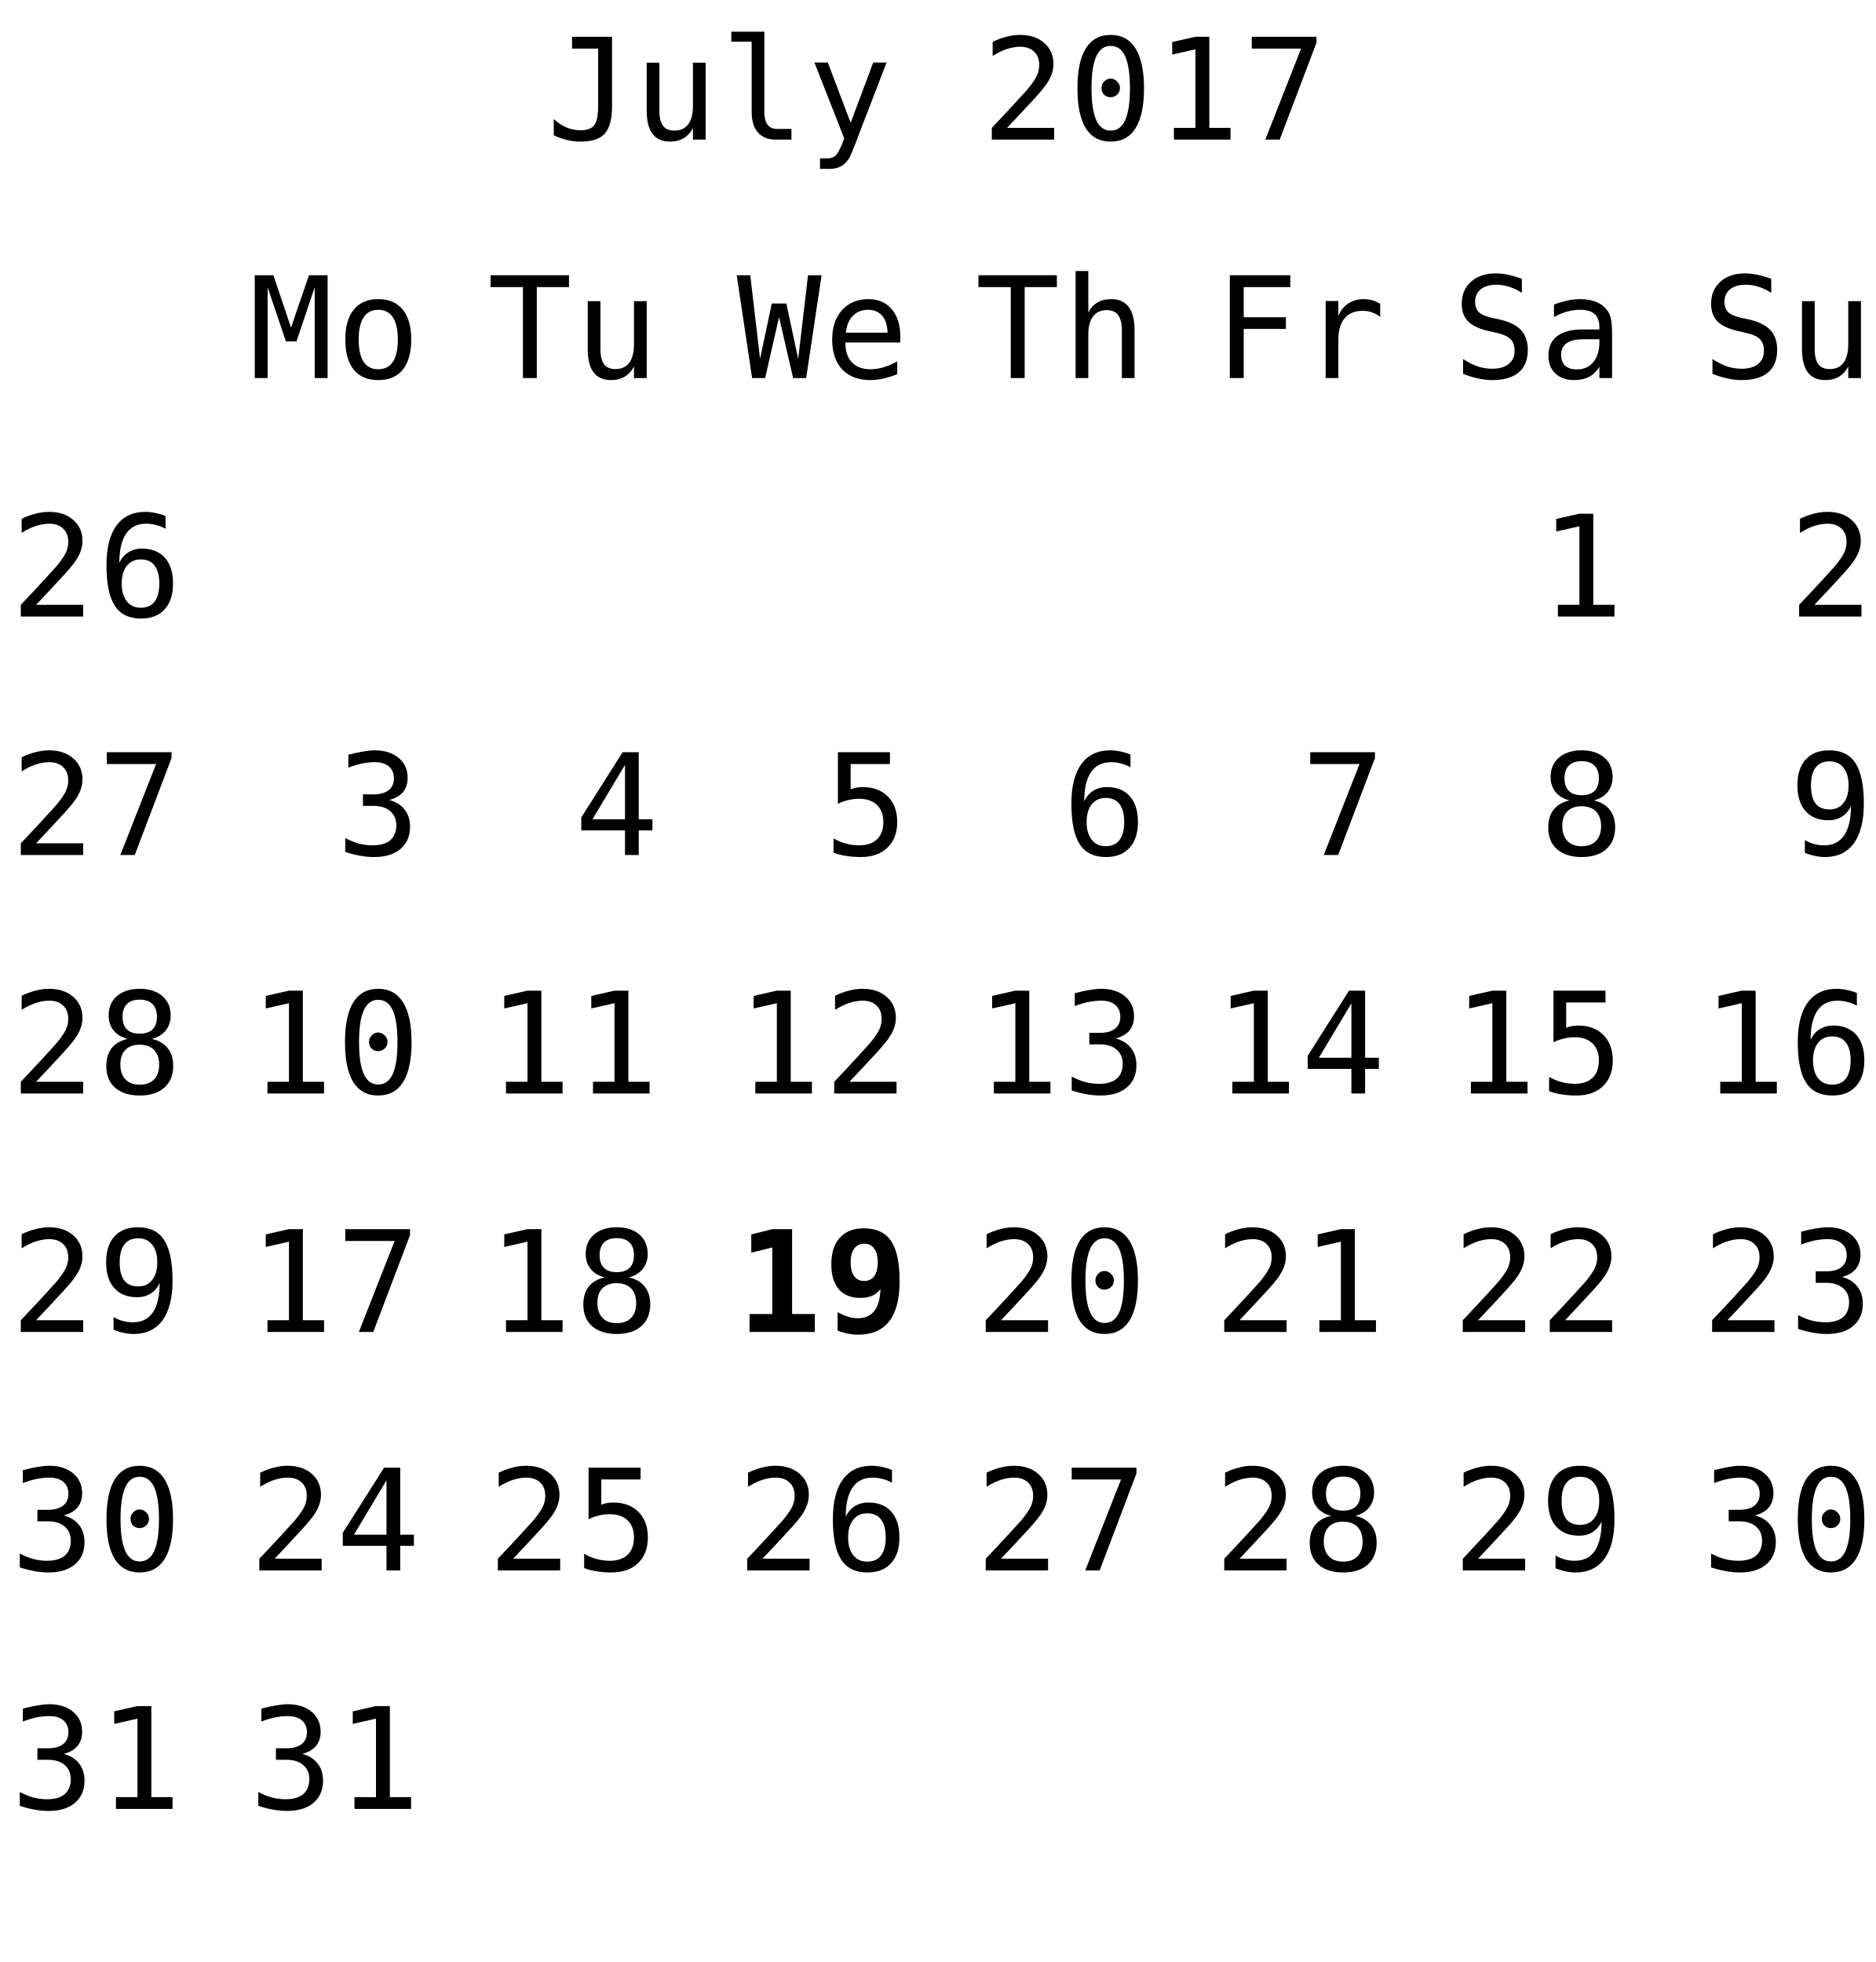
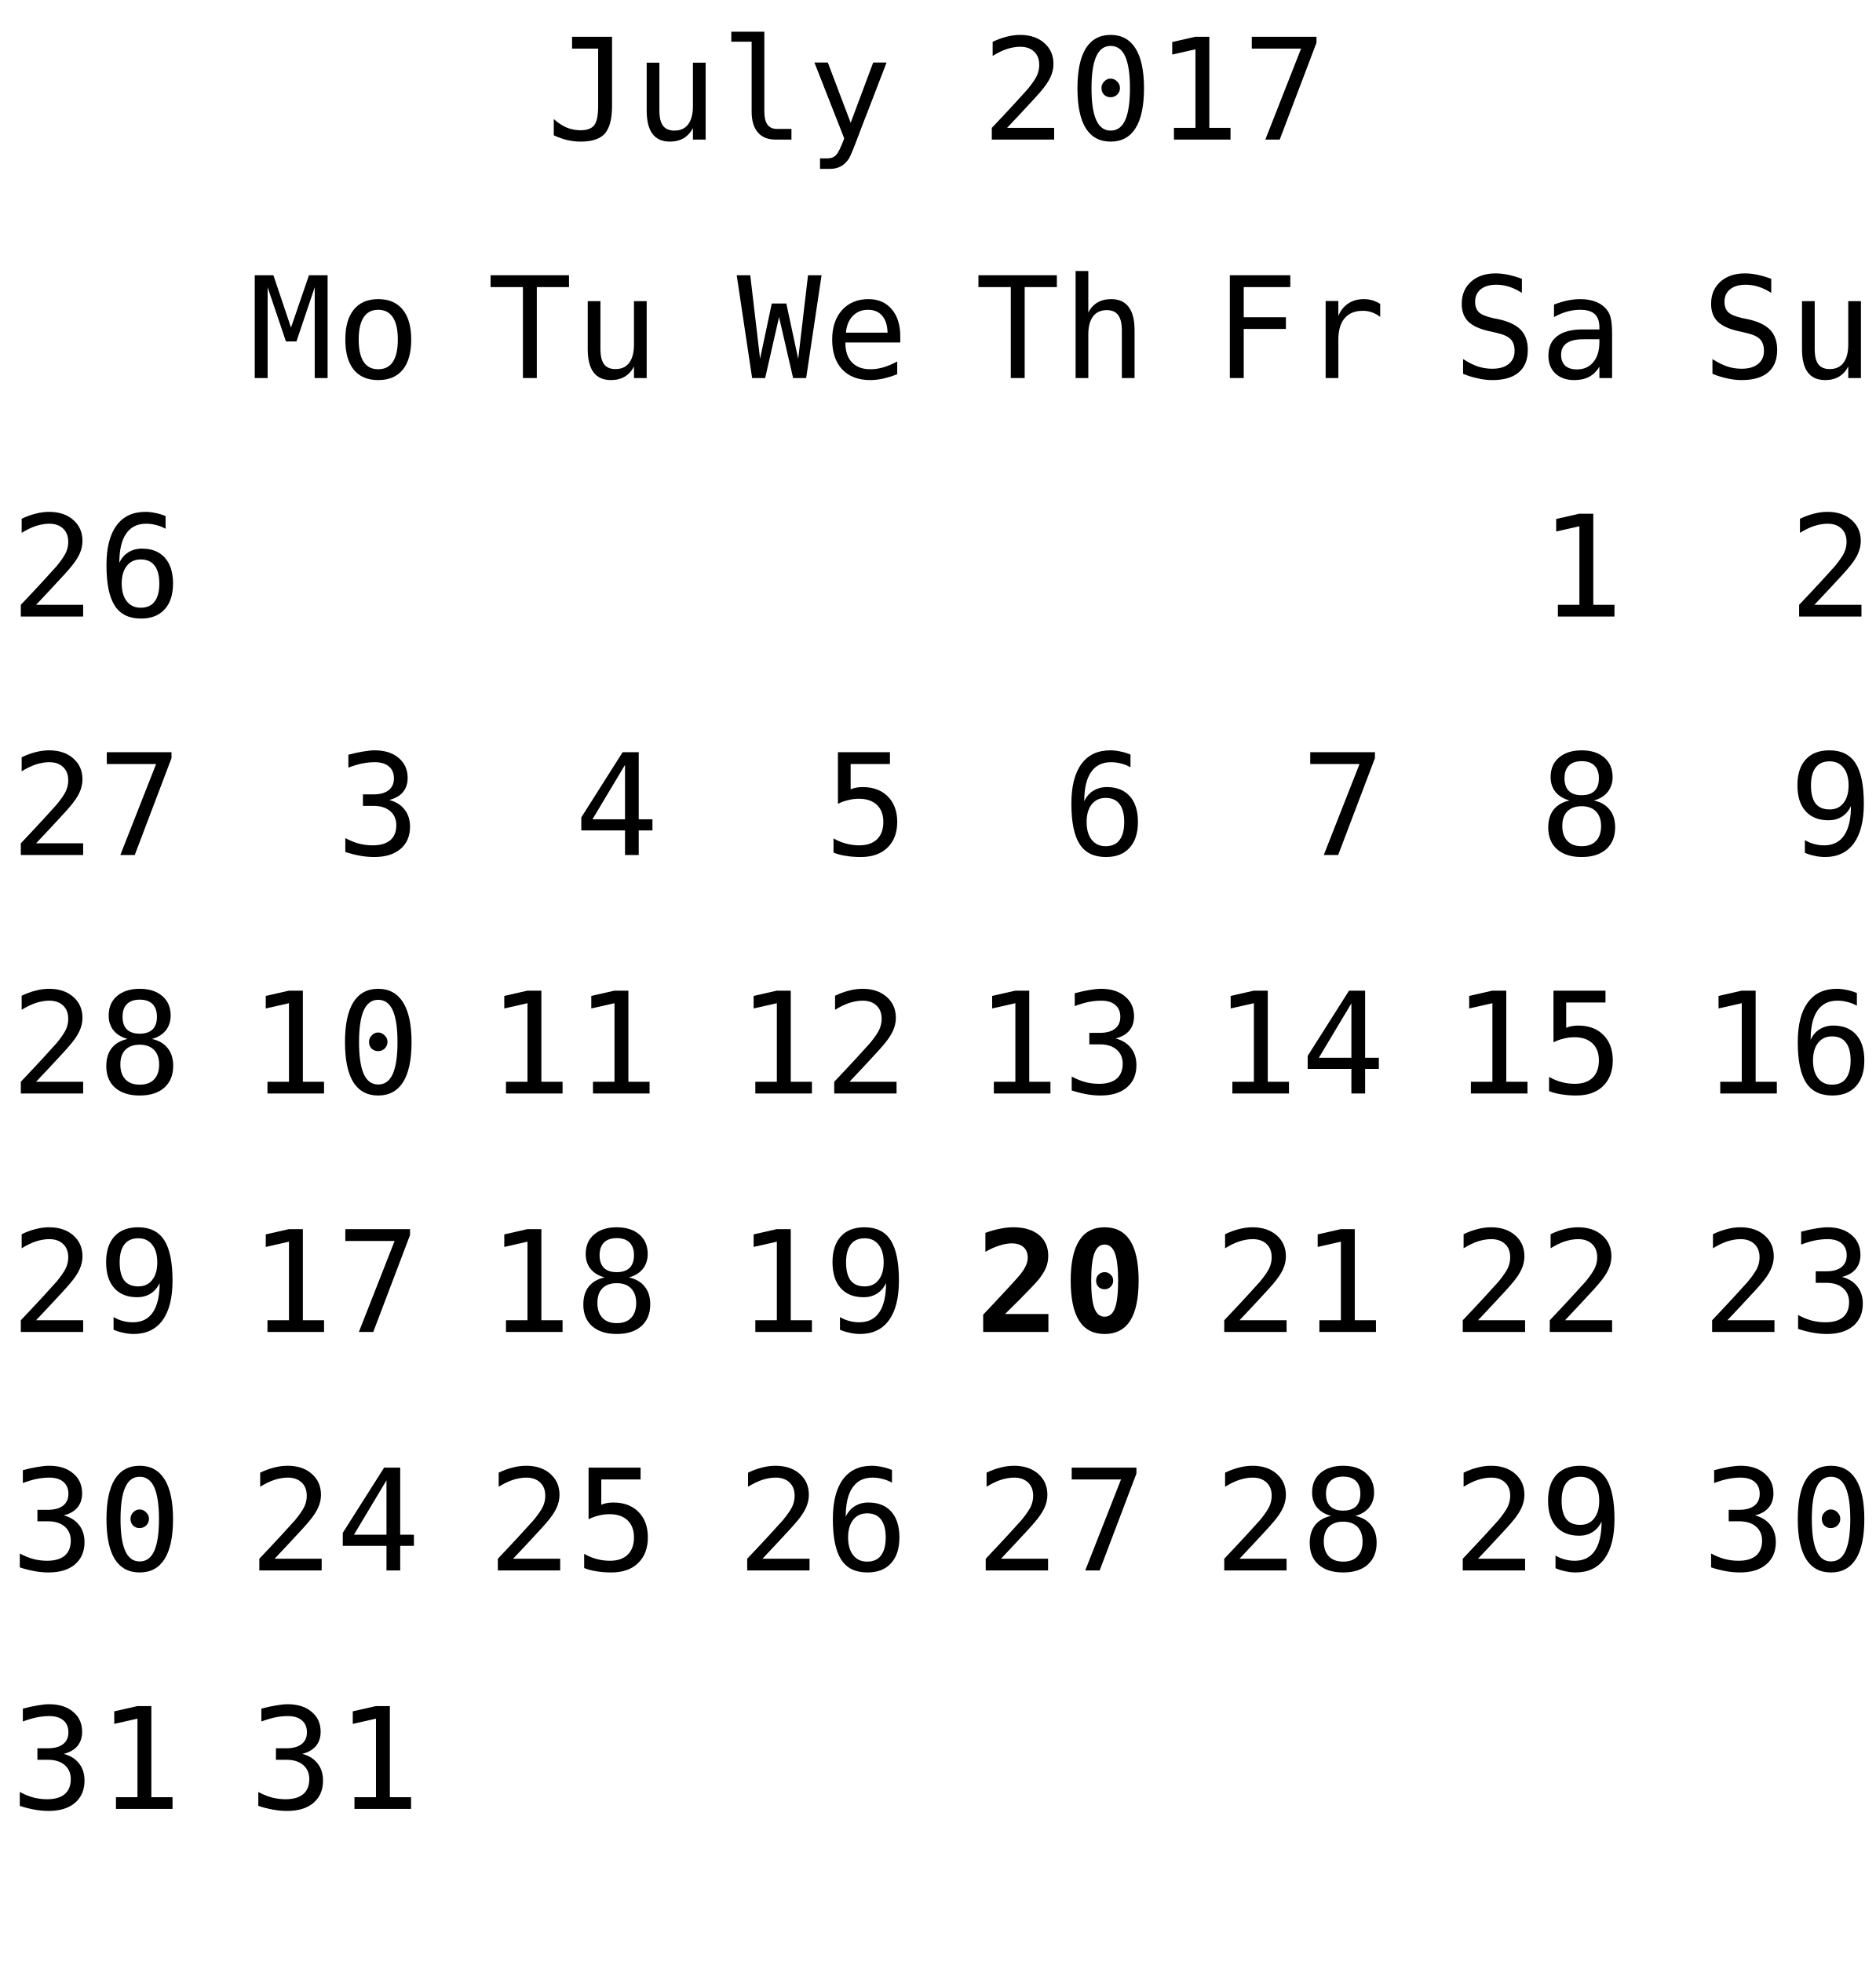
<svg xmlns="http://www.w3.org/2000/svg" xmlns:xlink="http://www.w3.org/1999/xlink" width="173pt" height="181pt" viewBox="0 0 173 181" version="1.1">
  <defs>
    <g>
      <symbol overflow="visible" id="glyph0-0">
        <path style="stroke:none;" d="M 0.656 2.297 L 0.656 -9.172 L 7.156 -9.172 L 7.156 2.297 Z M 1.391 1.578 L 6.438 1.578 L 6.438 -8.438 L 1.391 -8.438 Z M 1.391 1.578 " />
      </symbol>
      <symbol overflow="visible" id="glyph0-1">
        <path style="stroke:none;" d="M 0.688 -0.391 L 0.688 -1.891 C 1.07 -1.547 1.469 -1.285 1.875 -1.109 C 2.289 -0.941 2.719 -0.859 3.156 -0.859 C 3.758 -0.859 4.18 -1.016 4.422 -1.328 C 4.66 -1.641 4.781 -2.227 4.781 -3.094 L 4.781 -8.391 L 2.375 -8.391 L 2.375 -9.484 L 6.062 -9.484 L 6.062 -3.094 C 6.062 -1.895 5.836 -1.047 5.391 -0.547 C 4.953 -0.055 4.207 0.188 3.156 0.188 C 2.75 0.188 2.344 0.141 1.938 0.047 C 1.539 -0.047 1.125 -0.191 0.688 -0.391 Z M 0.688 -0.391 " />
      </symbol>
      <symbol overflow="visible" id="glyph0-2">
        <path style="stroke:none;" d="M 1.234 -2.688 L 1.234 -7.094 L 2.406 -7.094 L 2.406 -2.688 C 2.406 -2.051 2.516 -1.582 2.734 -1.281 C 2.961 -0.977 3.316 -0.828 3.797 -0.828 C 4.348 -0.828 4.77 -1.02 5.062 -1.406 C 5.352 -1.801 5.5 -2.359 5.5 -3.078 L 5.5 -7.094 L 6.672 -7.094 L 6.672 0 L 5.5 0 L 5.5 -1.062 C 5.289 -0.656 5.004 -0.344 4.641 -0.125 C 4.285 0.082 3.867 0.188 3.391 0.188 C 2.66 0.188 2.117 -0.051 1.766 -0.531 C 1.41 -1.008 1.234 -1.727 1.234 -2.688 Z M 1.234 -2.688 " />
      </symbol>
      <symbol overflow="visible" id="glyph0-3">
        <path style="stroke:none;" d="M 4.062 -2.578 C 4.062 -2.055 4.156 -1.66 4.344 -1.391 C 4.539 -1.117 4.828 -0.984 5.203 -0.984 L 6.562 -0.984 L 6.562 0 L 5.078 0 C 4.379 0 3.836 -0.223 3.453 -0.672 C 3.078 -1.117 2.891 -1.754 2.891 -2.578 L 2.891 -9.031 L 1.016 -9.031 L 1.016 -9.953 L 4.062 -9.953 Z M 4.062 -2.578 " />
      </symbol>
      <symbol overflow="visible" id="glyph0-4">
        <path style="stroke:none;" d="M 5.453 -2.281 C 5.254 -1.789 5.004 -1.141 4.703 -0.328 C 4.285 0.785 4.004 1.469 3.859 1.719 C 3.66 2.039 3.414 2.285 3.125 2.453 C 2.832 2.617 2.492 2.703 2.109 2.703 L 1.172 2.703 L 1.172 1.734 L 1.859 1.734 C 2.203 1.734 2.469 1.629 2.656 1.422 C 2.852 1.223 3.102 0.711 3.406 -0.109 L 0.656 -7.109 L 1.891 -7.109 L 4 -1.547 L 6.078 -7.109 L 7.312 -7.109 Z M 5.453 -2.281 " />
      </symbol>
      <symbol overflow="visible" id="glyph0-5">
        <path style="stroke:none;" d="" />
      </symbol>
      <symbol overflow="visible" id="glyph0-6">
        <path style="stroke:none;" d="M 2.375 -1.078 L 6.719 -1.078 L 6.719 0 L 0.969 0 L 0.969 -1.078 C 1.758 -1.91 2.445 -2.645 3.031 -3.281 C 3.625 -3.926 4.035 -4.379 4.266 -4.641 C 4.691 -5.16 4.977 -5.578 5.125 -5.891 C 5.27 -6.211 5.344 -6.539 5.344 -6.875 C 5.344 -7.406 5.188 -7.816 4.875 -8.109 C 4.562 -8.41 4.133 -8.562 3.594 -8.562 C 3.207 -8.562 2.801 -8.492 2.375 -8.359 C 1.957 -8.223 1.516 -8.008 1.047 -7.719 L 1.047 -9.016 C 1.473 -9.223 1.895 -9.379 2.312 -9.484 C 2.738 -9.598 3.16 -9.656 3.578 -9.656 C 4.504 -9.656 5.25 -9.406 5.812 -8.906 C 6.375 -8.414 6.656 -7.77 6.656 -6.969 C 6.656 -6.562 6.562 -6.156 6.375 -5.75 C 6.188 -5.344 5.879 -4.895 5.453 -4.406 C 5.223 -4.133 4.879 -3.754 4.422 -3.266 C 3.973 -2.773 3.289 -2.047 2.375 -1.078 Z M 2.375 -1.078 " />
      </symbol>
      <symbol overflow="visible" id="glyph0-7">
        <path style="stroke:none;" d="M 3.062 -4.766 C 3.062 -4.992 3.145 -5.191 3.312 -5.359 C 3.477 -5.535 3.672 -5.625 3.891 -5.625 C 4.129 -5.625 4.332 -5.535 4.5 -5.359 C 4.676 -5.191 4.766 -4.992 4.766 -4.766 C 4.766 -4.523 4.68 -4.32 4.516 -4.156 C 4.348 -3.988 4.141 -3.906 3.891 -3.906 C 3.66 -3.906 3.461 -3.984 3.297 -4.141 C 3.141 -4.305 3.062 -4.516 3.062 -4.766 Z M 3.906 -8.641 C 3.312 -8.641 2.867 -8.316 2.578 -7.672 C 2.285 -7.023 2.141 -6.047 2.141 -4.734 C 2.141 -3.422 2.285 -2.441 2.578 -1.797 C 2.867 -1.148 3.312 -0.828 3.906 -0.828 C 4.508 -0.828 4.957 -1.148 5.25 -1.797 C 5.539 -2.441 5.688 -3.422 5.688 -4.734 C 5.688 -6.047 5.539 -7.023 5.25 -7.672 C 4.957 -8.316 4.508 -8.641 3.906 -8.641 Z M 3.906 -9.656 C 4.914 -9.656 5.68 -9.238 6.203 -8.406 C 6.723 -7.57 6.984 -6.348 6.984 -4.734 C 6.984 -3.109 6.723 -1.879 6.203 -1.047 C 5.68 -0.223 4.914 0.188 3.906 0.188 C 2.895 0.188 2.129 -0.223 1.609 -1.047 C 1.098 -1.879 0.844 -3.109 0.844 -4.734 C 0.844 -6.348 1.098 -7.57 1.609 -8.406 C 2.129 -9.238 2.895 -9.656 3.906 -9.656 Z M 3.906 -9.656 " />
      </symbol>
      <symbol overflow="visible" id="glyph0-8">
        <path style="stroke:none;" d="M 1.719 -1.078 L 3.703 -1.078 L 3.703 -8.328 L 1.562 -7.844 L 1.562 -9 L 3.688 -9.484 L 4.984 -9.484 L 4.984 -1.078 L 6.938 -1.078 L 6.938 0 L 1.719 0 Z M 1.719 -1.078 " />
      </symbol>
      <symbol overflow="visible" id="glyph0-9">
        <path style="stroke:none;" d="M 0.875 -9.484 L 6.844 -9.484 L 6.844 -8.938 L 3.453 0 L 2.125 0 L 5.422 -8.391 L 0.875 -8.391 Z M 0.875 -9.484 " />
      </symbol>
      <symbol overflow="visible" id="glyph0-10">
        <path style="stroke:none;" d="M 6.297 -9.266 L 6.297 -8.094 C 6.023 -8.25 5.738 -8.363 5.438 -8.438 C 5.133 -8.52 4.82 -8.562 4.5 -8.562 C 3.688 -8.562 3.07 -8.254 2.656 -7.641 C 2.238 -7.035 2.031 -6.141 2.031 -4.953 C 2.227 -5.379 2.504 -5.703 2.859 -5.922 C 3.223 -6.148 3.641 -6.266 4.109 -6.266 C 5.023 -6.266 5.734 -5.984 6.234 -5.422 C 6.734 -4.859 6.984 -4.066 6.984 -3.047 C 6.984 -2.016 6.723 -1.219 6.203 -0.656 C 5.691 -0.094 4.969 0.188 4.031 0.188 C 2.926 0.188 2.117 -0.207 1.609 -1 C 1.098 -1.789 0.844 -3.035 0.844 -4.734 C 0.844 -6.328 1.148 -7.547 1.766 -8.391 C 2.379 -9.234 3.27 -9.656 4.438 -9.656 C 4.75 -9.656 5.062 -9.617 5.375 -9.547 C 5.695 -9.484 6.004 -9.391 6.297 -9.266 Z M 4 -5.266 C 3.457 -5.266 3.031 -5.066 2.719 -4.672 C 2.406 -4.273 2.25 -3.734 2.25 -3.047 C 2.25 -2.348 2.406 -1.801 2.719 -1.406 C 3.031 -1.008 3.457 -0.812 4 -0.812 C 4.57 -0.812 5 -1 5.281 -1.375 C 5.57 -1.75 5.719 -2.305 5.719 -3.047 C 5.719 -3.773 5.57 -4.328 5.281 -4.703 C 5 -5.078 4.57 -5.266 4 -5.266 Z M 4 -5.266 " />
      </symbol>
      <symbol overflow="visible" id="glyph0-11">
        <path style="stroke:none;" d="M 6.422 -9.156 L 6.422 -7.859 C 6.035 -8.109 5.645 -8.297 5.25 -8.422 C 4.863 -8.547 4.469 -8.609 4.062 -8.609 C 3.457 -8.609 2.977 -8.469 2.625 -8.188 C 2.281 -7.906 2.109 -7.523 2.109 -7.047 C 2.109 -6.629 2.223 -6.305 2.453 -6.078 C 2.68 -5.859 3.113 -5.676 3.75 -5.531 L 4.422 -5.391 C 5.305 -5.18 5.953 -4.852 6.359 -4.406 C 6.766 -3.957 6.969 -3.352 6.969 -2.594 C 6.969 -1.688 6.688 -0.992 6.125 -0.516 C 5.57 -0.047 4.758 0.188 3.688 0.188 C 3.25 0.188 2.805 0.133 2.359 0.031 C 1.91 -0.062 1.457 -0.203 1 -0.391 L 1 -1.75 C 1.488 -1.438 1.945 -1.207 2.375 -1.062 C 2.812 -0.926 3.25 -0.859 3.688 -0.859 C 4.344 -0.859 4.848 -1.004 5.203 -1.297 C 5.566 -1.586 5.75 -1.988 5.75 -2.5 C 5.75 -2.977 5.625 -3.344 5.375 -3.594 C 5.125 -3.844 4.691 -4.035 4.078 -4.172 L 3.391 -4.328 C 2.516 -4.523 1.875 -4.82 1.469 -5.219 C 1.07 -5.625 0.875 -6.164 0.875 -6.844 C 0.875 -7.695 1.16 -8.379 1.734 -8.891 C 2.305 -9.398 3.062 -9.656 4 -9.656 C 4.363 -9.656 4.742 -9.613 5.141 -9.531 C 5.547 -9.445 5.973 -9.32 6.422 -9.156 Z M 6.422 -9.156 " />
      </symbol>
      <symbol overflow="visible" id="glyph0-12">
        <path style="stroke:none;" d="M 4.453 -3.578 L 4.062 -3.578 C 3.383 -3.578 2.875 -3.457 2.531 -3.219 C 2.188 -2.977 2.016 -2.617 2.016 -2.141 C 2.016 -1.711 2.141 -1.379 2.391 -1.141 C 2.648 -0.91 3.008 -0.797 3.469 -0.797 C 4.113 -0.797 4.617 -1.02 4.984 -1.469 C 5.359 -1.914 5.547 -2.531 5.547 -3.312 L 5.547 -3.578 Z M 6.719 -4.062 L 6.719 0 L 5.547 0 L 5.547 -1.047 C 5.297 -0.629 4.977 -0.316 4.594 -0.109 C 4.219 0.086 3.758 0.188 3.219 0.188 C 2.5 0.188 1.922 -0.016 1.484 -0.422 C 1.055 -0.836 0.844 -1.383 0.844 -2.062 C 0.844 -2.852 1.109 -3.453 1.641 -3.859 C 2.172 -4.273 2.953 -4.484 3.984 -4.484 L 5.547 -4.484 L 5.547 -4.672 C 5.547 -5.234 5.398 -5.645 5.109 -5.906 C 4.828 -6.164 4.379 -6.297 3.766 -6.297 C 3.359 -6.297 2.953 -6.238 2.547 -6.125 C 2.141 -6.008 1.742 -5.844 1.359 -5.625 L 1.359 -6.781 C 1.797 -6.945 2.211 -7.07 2.609 -7.156 C 3.004 -7.238 3.391 -7.281 3.766 -7.281 C 4.348 -7.281 4.848 -7.191 5.266 -7.016 C 5.68 -6.848 6.02 -6.586 6.281 -6.234 C 6.438 -6.023 6.547 -5.766 6.609 -5.453 C 6.68 -5.141 6.719 -4.676 6.719 -4.062 Z M 6.719 -4.062 " />
      </symbol>
      <symbol overflow="visible" id="glyph0-13">
        <path style="stroke:none;" d="M 0.547 -9.484 L 2.266 -9.484 L 3.891 -4.656 L 5.547 -9.484 L 7.266 -9.484 L 7.266 0 L 6.078 0 L 6.078 -8.375 L 4.391 -3.375 L 3.422 -3.375 L 1.734 -8.375 L 1.734 0 L 0.547 0 Z M 0.547 -9.484 " />
      </symbol>
      <symbol overflow="visible" id="glyph0-14">
        <path style="stroke:none;" d="M 3.906 -6.297 C 3.312 -6.297 2.863 -6.062 2.562 -5.594 C 2.258 -5.133 2.109 -4.453 2.109 -3.547 C 2.109 -2.648 2.258 -1.969 2.562 -1.5 C 2.863 -1.039 3.312 -0.812 3.906 -0.812 C 4.508 -0.812 4.961 -1.039 5.266 -1.5 C 5.566 -1.969 5.719 -2.648 5.719 -3.547 C 5.719 -4.453 5.566 -5.133 5.266 -5.594 C 4.961 -6.062 4.508 -6.297 3.906 -6.297 Z M 3.906 -7.281 C 4.895 -7.281 5.648 -6.957 6.172 -6.312 C 6.691 -5.676 6.953 -4.754 6.953 -3.547 C 6.953 -2.336 6.691 -1.41 6.172 -0.766 C 5.648 -0.129 4.895 0.188 3.906 0.188 C 2.926 0.188 2.176 -0.129 1.656 -0.766 C 1.133 -1.41 0.875 -2.336 0.875 -3.547 C 0.875 -4.754 1.133 -5.676 1.656 -6.312 C 2.176 -6.957 2.926 -7.281 3.906 -7.281 Z M 3.906 -7.281 " />
      </symbol>
      <symbol overflow="visible" id="glyph0-15">
        <path style="stroke:none;" d="M 4.922 -5.078 C 5.547 -4.91 6.02 -4.613 6.344 -4.188 C 6.676 -3.77 6.844 -3.242 6.844 -2.609 C 6.844 -1.742 6.551 -1.062 5.969 -0.562 C 5.383 -0.062 4.57 0.188 3.531 0.188 C 3.094 0.188 2.648 0.145 2.203 0.062 C 1.754 -0.02 1.312 -0.133 0.875 -0.281 L 0.875 -1.562 C 1.301 -1.332 1.723 -1.16 2.141 -1.047 C 2.566 -0.941 2.984 -0.891 3.391 -0.891 C 4.098 -0.891 4.641 -1.047 5.016 -1.359 C 5.391 -1.68 5.578 -2.145 5.578 -2.75 C 5.578 -3.289 5.391 -3.723 5.016 -4.047 C 4.641 -4.367 4.129 -4.531 3.484 -4.531 L 2.5 -4.531 L 2.5 -5.594 L 3.484 -5.594 C 4.078 -5.594 4.535 -5.719 4.859 -5.969 C 5.191 -6.227 5.359 -6.594 5.359 -7.062 C 5.359 -7.539 5.203 -7.91 4.891 -8.172 C 4.586 -8.43 4.156 -8.562 3.594 -8.562 C 3.207 -8.562 2.812 -8.52 2.406 -8.438 C 2.008 -8.352 1.594 -8.227 1.156 -8.062 L 1.156 -9.25 C 1.664 -9.383 2.117 -9.484 2.516 -9.547 C 2.922 -9.617 3.281 -9.656 3.594 -9.656 C 4.508 -9.656 5.242 -9.422 5.797 -8.953 C 6.348 -8.492 6.625 -7.879 6.625 -7.109 C 6.625 -6.586 6.477 -6.148 6.188 -5.797 C 5.895 -5.453 5.473 -5.211 4.922 -5.078 Z M 4.922 -5.078 " />
      </symbol>
      <symbol overflow="visible" id="glyph0-16">
        <path style="stroke:none;" d="M 0.297 -9.484 L 7.531 -9.484 L 7.531 -8.391 L 4.562 -8.391 L 4.562 0 L 3.281 0 L 3.281 -8.391 L 0.297 -8.391 Z M 0.297 -9.484 " />
      </symbol>
      <symbol overflow="visible" id="glyph0-17">
        <path style="stroke:none;" d="M 4.672 -8.312 L 1.672 -3.297 L 4.672 -3.297 Z M 4.453 -9.484 L 5.938 -9.484 L 5.938 -3.297 L 7.203 -3.297 L 7.203 -2.266 L 5.938 -2.266 L 5.938 0 L 4.672 0 L 4.672 -2.266 L 0.641 -2.266 L 0.641 -3.469 Z M 4.453 -9.484 " />
      </symbol>
      <symbol overflow="visible" id="glyph0-18">
        <path style="stroke:none;" d="M 0 -9.484 L 1.25 -9.484 L 2.156 -1.781 L 3.234 -6.875 L 4.578 -6.875 L 5.672 -1.766 L 6.578 -9.484 L 7.828 -9.484 L 6.406 0 L 5.203 0 L 3.906 -5.625 L 2.625 0 L 1.422 0 Z M 0 -9.484 " />
      </symbol>
      <symbol overflow="visible" id="glyph0-19">
        <path style="stroke:none;" d="M 7.062 -3.844 L 7.062 -3.281 L 2 -3.281 L 2 -3.234 C 2 -2.461 2.203 -1.863 2.609 -1.438 C 3.016 -1.02 3.582 -0.812 4.312 -0.812 C 4.688 -0.812 5.078 -0.867 5.484 -0.984 C 5.891 -1.098 6.32 -1.281 6.781 -1.531 L 6.781 -0.359 C 6.344 -0.18 5.914 -0.047 5.5 0.047 C 5.082 0.141 4.68 0.188 4.297 0.188 C 3.191 0.188 2.328 -0.141 1.703 -0.797 C 1.086 -1.461 0.781 -2.379 0.781 -3.547 C 0.781 -4.68 1.082 -5.586 1.688 -6.266 C 2.301 -6.941 3.113 -7.281 4.125 -7.281 C 5.031 -7.281 5.742 -6.973 6.266 -6.359 C 6.797 -5.742 7.062 -4.906 7.062 -3.844 Z M 5.891 -4.188 C 5.867 -4.875 5.703 -5.395 5.391 -5.75 C 5.086 -6.113 4.648 -6.297 4.078 -6.297 C 3.516 -6.297 3.051 -6.109 2.688 -5.734 C 2.32 -5.359 2.109 -4.844 2.047 -4.188 Z M 5.891 -4.188 " />
      </symbol>
      <symbol overflow="visible" id="glyph0-20">
        <path style="stroke:none;" d="M 1.312 -9.484 L 6.109 -9.484 L 6.109 -8.391 L 2.484 -8.391 L 2.484 -6.062 C 2.66 -6.133 2.844 -6.188 3.031 -6.219 C 3.219 -6.25 3.406 -6.266 3.594 -6.266 C 4.57 -6.266 5.348 -5.973 5.922 -5.391 C 6.492 -4.816 6.781 -4.035 6.781 -3.047 C 6.781 -2.047 6.477 -1.254 5.875 -0.672 C 5.281 -0.098 4.457 0.188 3.406 0.188 C 2.906 0.188 2.445 0.148 2.031 0.078 C 1.613 0.016 1.238 -0.082 0.906 -0.219 L 0.906 -1.531 C 1.289 -1.312 1.68 -1.148 2.078 -1.047 C 2.473 -0.941 2.875 -0.891 3.281 -0.891 C 3.988 -0.891 4.535 -1.078 4.922 -1.453 C 5.305 -1.828 5.5 -2.359 5.5 -3.047 C 5.5 -3.723 5.301 -4.25 4.906 -4.625 C 4.508 -5 3.957 -5.188 3.25 -5.188 C 2.906 -5.188 2.57 -5.145 2.25 -5.062 C 1.926 -4.988 1.613 -4.875 1.312 -4.719 Z M 1.312 -9.484 " />
      </symbol>
      <symbol overflow="visible" id="glyph0-21">
        <path style="stroke:none;" d="M 6.672 -4.406 L 6.672 0 L 5.5 0 L 5.5 -4.406 C 5.5 -5.039 5.383 -5.508 5.156 -5.812 C 4.938 -6.113 4.586 -6.266 4.109 -6.266 C 3.555 -6.266 3.133 -6.07 2.844 -5.688 C 2.551 -5.301 2.406 -4.742 2.406 -4.016 L 2.406 0 L 1.234 0 L 1.234 -9.875 L 2.406 -9.875 L 2.406 -6.047 C 2.613 -6.453 2.895 -6.758 3.25 -6.969 C 3.602 -7.176 4.023 -7.281 4.516 -7.281 C 5.234 -7.281 5.77 -7.039 6.125 -6.562 C 6.488 -6.094 6.672 -5.375 6.672 -4.406 Z M 6.672 -4.406 " />
      </symbol>
      <symbol overflow="visible" id="glyph0-22">
        <path style="stroke:none;" d="M 1.484 -9.484 L 7.062 -9.484 L 7.062 -8.391 L 2.766 -8.391 L 2.766 -5.609 L 6.656 -5.609 L 6.656 -4.531 L 2.766 -4.531 L 2.766 0 L 1.484 0 Z M 1.484 -9.484 " />
      </symbol>
      <symbol overflow="visible" id="glyph0-23">
        <path style="stroke:none;" d="M 7.328 -5.641 C 7.078 -5.836 6.82 -5.977 6.562 -6.062 C 6.312 -6.156 6.031 -6.203 5.719 -6.203 C 4.988 -6.203 4.43 -5.973 4.047 -5.516 C 3.66 -5.055 3.469 -4.395 3.469 -3.531 L 3.469 0 L 2.297 0 L 2.297 -7.109 L 3.469 -7.109 L 3.469 -5.719 C 3.664 -6.219 3.969 -6.602 4.375 -6.875 C 4.781 -7.145 5.258 -7.281 5.812 -7.281 C 6.094 -7.281 6.359 -7.242 6.609 -7.172 C 6.859 -7.098 7.098 -6.988 7.328 -6.844 Z M 7.328 -5.641 " />
      </symbol>
      <symbol overflow="visible" id="glyph0-24">
        <path style="stroke:none;" d="M 3.906 -4.5 C 3.332 -4.5 2.891 -4.336 2.578 -4.016 C 2.273 -3.703 2.125 -3.254 2.125 -2.672 C 2.125 -2.086 2.281 -1.629 2.594 -1.297 C 2.906 -0.973 3.344 -0.812 3.906 -0.812 C 4.488 -0.812 4.93 -0.973 5.234 -1.297 C 5.547 -1.617 5.703 -2.078 5.703 -2.672 C 5.703 -3.242 5.547 -3.691 5.234 -4.016 C 4.922 -4.336 4.477 -4.5 3.906 -4.5 Z M 2.797 -5.031 C 2.242 -5.176 1.812 -5.438 1.5 -5.812 C 1.195 -6.195 1.047 -6.656 1.047 -7.188 C 1.047 -7.945 1.301 -8.547 1.812 -8.984 C 2.332 -9.43 3.031 -9.656 3.906 -9.656 C 4.789 -9.656 5.488 -9.43 6 -8.984 C 6.508 -8.547 6.766 -7.945 6.766 -7.188 C 6.766 -6.656 6.613 -6.195 6.312 -5.812 C 6.008 -5.438 5.582 -5.176 5.031 -5.031 C 5.664 -4.895 6.148 -4.613 6.484 -4.188 C 6.828 -3.77 7 -3.223 7 -2.547 C 7 -1.691 6.723 -1.02 6.172 -0.531 C 5.629 -0.051 4.875 0.188 3.906 0.188 C 2.945 0.188 2.191 -0.051 1.641 -0.531 C 1.098 -1.008 0.828 -1.676 0.828 -2.531 C 0.828 -3.207 0.992 -3.758 1.328 -4.188 C 1.672 -4.613 2.16 -4.895 2.797 -5.031 Z M 2.328 -7.078 C 2.328 -6.566 2.461 -6.176 2.734 -5.906 C 3.004 -5.645 3.395 -5.516 3.906 -5.516 C 4.426 -5.516 4.82 -5.645 5.094 -5.906 C 5.363 -6.176 5.5 -6.566 5.5 -7.078 C 5.5 -7.586 5.363 -7.977 5.094 -8.25 C 4.82 -8.52 4.426 -8.656 3.906 -8.656 C 3.395 -8.656 3.004 -8.52 2.734 -8.25 C 2.461 -7.977 2.328 -7.586 2.328 -7.078 Z M 2.328 -7.078 " />
      </symbol>
      <symbol overflow="visible" id="glyph0-25">
        <path style="stroke:none;" d="M 3.781 -4.203 C 4.332 -4.203 4.758 -4.398 5.062 -4.797 C 5.375 -5.191 5.531 -5.734 5.531 -6.422 C 5.531 -7.117 5.375 -7.66 5.062 -8.047 C 4.758 -8.441 4.332 -8.641 3.781 -8.641 C 3.219 -8.641 2.789 -8.453 2.5 -8.078 C 2.207 -7.703 2.062 -7.148 2.062 -6.422 C 2.062 -5.68 2.203 -5.125 2.484 -4.75 C 2.773 -4.383 3.207 -4.203 3.781 -4.203 Z M 1.5 -0.203 L 1.5 -1.375 C 1.758 -1.219 2.039 -1.098 2.344 -1.016 C 2.645 -0.93 2.957 -0.891 3.281 -0.891 C 4.094 -0.891 4.707 -1.195 5.125 -1.812 C 5.539 -2.426 5.75 -3.328 5.75 -4.516 C 5.551 -4.086 5.27 -3.758 4.906 -3.531 C 4.551 -3.312 4.145 -3.203 3.688 -3.203 C 2.77 -3.203 2.062 -3.484 1.562 -4.047 C 1.062 -4.609 0.812 -5.406 0.812 -6.438 C 0.812 -7.457 1.066 -8.25 1.578 -8.812 C 2.086 -9.375 2.816 -9.656 3.766 -9.656 C 4.859 -9.656 5.66 -9.258 6.172 -8.469 C 6.68 -7.676 6.938 -6.43 6.938 -4.734 C 6.938 -3.141 6.629 -1.922 6.016 -1.078 C 5.398 -0.234 4.508 0.188 3.344 0.188 C 3.031 0.188 2.719 0.148 2.406 0.078 C 2.094 0.016 1.789 -0.078 1.5 -0.203 Z M 1.5 -0.203 " />
      </symbol>
      <symbol overflow="visible" id="glyph1-0">
        <path style="stroke:none;" d="M 0.656 2.297 L 0.656 -9.172 L 7.156 -9.172 L 7.156 2.297 Z M 1.391 1.578 L 6.438 1.578 L 6.438 -8.438 L 1.391 -8.438 Z M 1.391 1.578 " />
      </symbol>
      <symbol overflow="visible" id="glyph1-1">
-         <path style="stroke:none;" d="M 1.188 -1.656 L 3.281 -1.656 L 3.281 -7.797 L 1.344 -7.312 L 1.344 -9 L 3.297 -9.484 L 5.109 -9.484 L 5.109 -1.656 L 7.203 -1.656 L 7.203 0 L 1.188 0 Z M 1.188 -1.656 " />
+         <path style="stroke:none;" d="M 2.75 -1.656 L 6.75 -1.656 L 6.75 0 L 0.734 0 L 0.734 -1.594 L 1.75 -2.672 C 2.957 -3.961 3.688 -4.754 3.938 -5.047 C 4.258 -5.41 4.488 -5.734 4.625 -6.016 C 4.77 -6.297 4.844 -6.57 4.844 -6.844 C 4.844 -7.27 4.711 -7.598 4.453 -7.828 C 4.191 -8.055 3.828 -8.172 3.359 -8.172 C 3.023 -8.172 2.648 -8.102 2.234 -7.969 C 1.816 -7.844 1.383 -7.648 0.938 -7.391 L 0.938 -9.141 C 1.383 -9.305 1.82 -9.43 2.25 -9.516 C 2.688 -9.609 3.109 -9.656 3.516 -9.656 C 4.516 -9.656 5.301 -9.422 5.875 -8.953 C 6.445 -8.484 6.734 -7.844 6.734 -7.031 C 6.734 -6.656 6.672 -6.305 6.547 -5.984 C 6.422 -5.66 6.207 -5.301 5.906 -4.906 C 5.676 -4.613 5.062 -3.961 4.062 -2.953 C 3.508 -2.41 3.07 -1.977 2.75 -1.656 Z M 2.75 -1.656 " />
      </symbol>
      <symbol overflow="visible" id="glyph1-2">
-         <path style="stroke:none;" d="M 1.281 -0.125 L 1.281 -1.828 C 1.625 -1.641 1.945 -1.5 2.25 -1.406 C 2.551 -1.312 2.848 -1.266 3.141 -1.266 C 3.805 -1.266 4.316 -1.488 4.672 -1.938 C 5.023 -2.383 5.211 -3.062 5.234 -3.969 C 5.035 -3.688 4.781 -3.477 4.469 -3.344 C 4.164 -3.207 3.801 -3.141 3.375 -3.141 C 2.52 -3.141 1.859 -3.406 1.391 -3.938 C 0.93 -4.477 0.703 -5.242 0.703 -6.234 C 0.703 -7.297 0.961 -8.113 1.484 -8.688 C 2.004 -9.27 2.738 -9.562 3.688 -9.562 C 4.844 -9.562 5.68 -9.176 6.203 -8.406 C 6.734 -7.633 7 -6.391 7 -4.672 C 7 -3.023 6.676 -1.789 6.031 -0.969 C 5.395 -0.156 4.438 0.25 3.156 0.25 C 2.863 0.25 2.555 0.219 2.234 0.156 C 1.922 0.094 1.602 0 1.281 -0.125 Z M 3.75 -4.703 C 4.145 -4.703 4.445 -4.848 4.656 -5.141 C 4.875 -5.441 4.984 -5.867 4.984 -6.422 C 4.984 -6.973 4.875 -7.395 4.656 -7.688 C 4.445 -7.988 4.145 -8.141 3.75 -8.141 C 3.344 -8.141 3.031 -7.988 2.812 -7.688 C 2.594 -7.395 2.484 -6.973 2.484 -6.422 C 2.484 -5.867 2.594 -5.441 2.812 -5.141 C 3.031 -4.848 3.344 -4.703 3.75 -4.703 Z M 3.75 -4.703 " />
+         <path style="stroke:none;" d="M 3.125 -4.734 C 3.125 -4.953 3.195 -5.133 3.344 -5.281 C 3.5 -5.438 3.688 -5.516 3.906 -5.516 C 4.133 -5.516 4.32 -5.438 4.469 -5.281 C 4.625 -5.133 4.703 -4.953 4.703 -4.734 C 4.703 -4.516 4.625 -4.328 4.469 -4.172 C 4.32 -4.016 4.133 -3.938 3.906 -3.938 C 3.688 -3.938 3.5 -4.008 3.344 -4.156 C 3.195 -4.312 3.125 -4.504 3.125 -4.734 Z M 3.906 -8.062 C 3.477 -8.062 3.164 -7.797 2.969 -7.266 C 2.77 -6.734 2.672 -5.891 2.672 -4.734 C 2.672 -3.566 2.77 -2.719 2.969 -2.188 C 3.164 -1.664 3.477 -1.406 3.906 -1.406 C 4.344 -1.406 4.66 -1.664 4.859 -2.188 C 5.055 -2.719 5.156 -3.566 5.156 -4.734 C 5.156 -5.891 5.055 -6.734 4.859 -7.266 C 4.66 -7.797 4.344 -8.062 3.906 -8.062 Z M 0.781 -4.734 C 0.781 -6.367 1.039 -7.598 1.562 -8.422 C 2.082 -9.242 2.863 -9.656 3.906 -9.656 C 4.957 -9.656 5.742 -9.242 6.266 -8.422 C 6.785 -7.609 7.047 -6.379 7.047 -4.734 C 7.047 -3.086 6.785 -1.852 6.266 -1.031 C 5.742 -0.219 4.957 0.188 3.906 0.188 C 2.863 0.188 2.082 -0.219 1.562 -1.031 C 1.039 -1.852 0.781 -3.086 0.781 -4.734 Z M 0.781 -4.734 " />
      </symbol>
    </g>
  </defs>
  <g id="surface2">
    <g style="fill:rgb(0%,0%,0%);fill-opacity:1;">
      <use xlink:href="#glyph0-1" x="50.39" y="12.876" />
      <use xlink:href="#glyph0-2" x="58.414" y="12.876" />
      <use xlink:href="#glyph0-3" x="66.438" y="12.876" />
      <use xlink:href="#glyph0-4" x="74.463" y="12.876" />
      <use xlink:href="#glyph0-5" x="82.487" y="12.876" />
      <use xlink:href="#glyph0-6" x="90.512" y="12.876" />
      <use xlink:href="#glyph0-7" x="98.536" y="12.876" />
      <use xlink:href="#glyph0-8" x="106.561" y="12.876" />
      <use xlink:href="#glyph0-9" x="114.585" y="12.876" />
    </g>
    <g style="fill:rgb(0%,0%,0%);fill-opacity:1;">
      <use xlink:href="#glyph0-6" x="0.951" y="56.876" />
      <use xlink:href="#glyph0-10" x="8.976" y="56.876" />
    </g>
    <g style="fill:rgb(0%,0%,0%);fill-opacity:1;">
      <use xlink:href="#glyph0-11" x="133.951" y="34.876" />
      <use xlink:href="#glyph0-12" x="141.976" y="34.876" />
    </g>
    <g style="fill:rgb(0%,0%,0%);fill-opacity:1;">
      <use xlink:href="#glyph0-5" x="133.951" y="56.876" />
      <use xlink:href="#glyph0-8" x="141.976" y="56.876" />
    </g>
    <g style="fill:rgb(0%,0%,0%);fill-opacity:1;">
      <use xlink:href="#glyph0-11" x="156.951" y="34.876" />
      <use xlink:href="#glyph0-2" x="164.976" y="34.876" />
    </g>
    <g style="fill:rgb(0%,0%,0%);fill-opacity:1;">
      <use xlink:href="#glyph0-5" x="156.951" y="56.876" />
      <use xlink:href="#glyph0-6" x="164.976" y="56.876" />
    </g>
    <g style="fill:rgb(0%,0%,0%);fill-opacity:1;">
      <use xlink:href="#glyph0-6" x="0.951" y="78.876" />
      <use xlink:href="#glyph0-9" x="8.976" y="78.876" />
    </g>
    <g style="fill:rgb(0%,0%,0%);fill-opacity:1;">
      <use xlink:href="#glyph0-13" x="22.951" y="34.876" />
      <use xlink:href="#glyph0-14" x="30.976" y="34.876" />
    </g>
    <g style="fill:rgb(0%,0%,0%);fill-opacity:1;">
      <use xlink:href="#glyph0-5" x="22.951" y="78.876" />
      <use xlink:href="#glyph0-15" x="30.976" y="78.876" />
    </g>
    <g style="fill:rgb(0%,0%,0%);fill-opacity:1;">
      <use xlink:href="#glyph0-16" x="44.951" y="34.876" />
      <use xlink:href="#glyph0-2" x="52.976" y="34.876" />
    </g>
    <g style="fill:rgb(0%,0%,0%);fill-opacity:1;">
      <use xlink:href="#glyph0-5" x="44.951" y="78.876" />
      <use xlink:href="#glyph0-17" x="52.976" y="78.876" />
    </g>
    <g style="fill:rgb(0%,0%,0%);fill-opacity:1;">
      <use xlink:href="#glyph0-18" x="67.951" y="34.876" />
      <use xlink:href="#glyph0-19" x="75.976" y="34.876" />
    </g>
    <g style="fill:rgb(0%,0%,0%);fill-opacity:1;">
      <use xlink:href="#glyph0-5" x="67.951" y="78.876" />
      <use xlink:href="#glyph0-20" x="75.976" y="78.876" />
    </g>
    <g style="fill:rgb(0%,0%,0%);fill-opacity:1;">
      <use xlink:href="#glyph0-16" x="89.951" y="34.876" />
      <use xlink:href="#glyph0-21" x="97.976" y="34.876" />
    </g>
    <g style="fill:rgb(0%,0%,0%);fill-opacity:1;">
      <use xlink:href="#glyph0-5" x="89.951" y="78.876" />
      <use xlink:href="#glyph0-10" x="97.976" y="78.876" />
    </g>
    <g style="fill:rgb(0%,0%,0%);fill-opacity:1;">
      <use xlink:href="#glyph0-22" x="111.951" y="34.876" />
      <use xlink:href="#glyph0-23" x="119.976" y="34.876" />
    </g>
    <g style="fill:rgb(0%,0%,0%);fill-opacity:1;">
      <use xlink:href="#glyph0-5" x="111.951" y="78.876" />
      <use xlink:href="#glyph0-9" x="119.976" y="78.876" />
    </g>
    <g style="fill:rgb(0%,0%,0%);fill-opacity:1;">
      <use xlink:href="#glyph0-5" x="133.951" y="78.876" />
      <use xlink:href="#glyph0-24" x="141.976" y="78.876" />
    </g>
    <g style="fill:rgb(0%,0%,0%);fill-opacity:1;">
      <use xlink:href="#glyph0-5" x="156.951" y="78.876" />
      <use xlink:href="#glyph0-25" x="164.976" y="78.876" />
    </g>
    <g style="fill:rgb(0%,0%,0%);fill-opacity:1;">
      <use xlink:href="#glyph0-6" x="0.951" y="100.876" />
      <use xlink:href="#glyph0-24" x="8.976" y="100.876" />
    </g>
    <g style="fill:rgb(0%,0%,0%);fill-opacity:1;">
      <use xlink:href="#glyph0-8" x="22.951" y="100.876" />
      <use xlink:href="#glyph0-7" x="30.976" y="100.876" />
    </g>
    <g style="fill:rgb(0%,0%,0%);fill-opacity:1;">
      <use xlink:href="#glyph0-8" x="44.951" y="100.876" />
      <use xlink:href="#glyph0-8" x="52.976" y="100.876" />
    </g>
    <g style="fill:rgb(0%,0%,0%);fill-opacity:1;">
      <use xlink:href="#glyph0-8" x="67.951" y="100.876" />
      <use xlink:href="#glyph0-6" x="75.976" y="100.876" />
    </g>
    <g style="fill:rgb(0%,0%,0%);fill-opacity:1;">
      <use xlink:href="#glyph0-8" x="89.951" y="100.876" />
      <use xlink:href="#glyph0-15" x="97.976" y="100.876" />
    </g>
    <g style="fill:rgb(0%,0%,0%);fill-opacity:1;">
      <use xlink:href="#glyph0-8" x="111.951" y="100.876" />
      <use xlink:href="#glyph0-17" x="119.976" y="100.876" />
    </g>
    <g style="fill:rgb(0%,0%,0%);fill-opacity:1;">
      <use xlink:href="#glyph0-8" x="133.951" y="100.876" />
      <use xlink:href="#glyph0-20" x="141.976" y="100.876" />
    </g>
    <g style="fill:rgb(0%,0%,0%);fill-opacity:1;">
      <use xlink:href="#glyph0-8" x="156.951" y="100.876" />
      <use xlink:href="#glyph0-10" x="164.976" y="100.876" />
    </g>
    <g style="fill:rgb(0%,0%,0%);fill-opacity:1;">
      <use xlink:href="#glyph0-6" x="0.951" y="122.876" />
      <use xlink:href="#glyph0-25" x="8.976" y="122.876" />
    </g>
    <g style="fill:rgb(0%,0%,0%);fill-opacity:1;">
      <use xlink:href="#glyph0-8" x="22.951" y="122.876" />
      <use xlink:href="#glyph0-9" x="30.976" y="122.876" />
    </g>
    <g style="fill:rgb(0%,0%,0%);fill-opacity:1;">
      <use xlink:href="#glyph0-8" x="44.951" y="122.876" />
      <use xlink:href="#glyph0-24" x="52.976" y="122.876" />
    </g>
    <g style="fill:rgb(0%,0%,0%);fill-opacity:1;">
-       <use xlink:href="#glyph1-1" x="67.951" y="122.876" />
-       <use xlink:href="#glyph1-2" x="75.976" y="122.876" />
-     </g>
-     <g style="fill:rgb(0%,0%,0%);fill-opacity:1;">
-       <use xlink:href="#glyph0-6" x="89.951" y="122.876" />
-       <use xlink:href="#glyph0-7" x="97.976" y="122.876" />
+       <use xlink:href="#glyph0-8" x="67.951" y="122.876" />
+       <use xlink:href="#glyph0-25" x="75.976" y="122.876" />
+     </g>
+     <g style="fill:rgb(0%,0%,0%);fill-opacity:1;">
+       <use xlink:href="#glyph1-1" x="89.951" y="122.876" />
+       <use xlink:href="#glyph1-2" x="97.976" y="122.876" />
    </g>
    <g style="fill:rgb(0%,0%,0%);fill-opacity:1;">
      <use xlink:href="#glyph0-6" x="111.951" y="122.876" />
      <use xlink:href="#glyph0-8" x="119.976" y="122.876" />
    </g>
    <g style="fill:rgb(0%,0%,0%);fill-opacity:1;">
      <use xlink:href="#glyph0-6" x="133.951" y="122.876" />
      <use xlink:href="#glyph0-6" x="141.976" y="122.876" />
    </g>
    <g style="fill:rgb(0%,0%,0%);fill-opacity:1;">
      <use xlink:href="#glyph0-6" x="156.951" y="122.876" />
      <use xlink:href="#glyph0-15" x="164.976" y="122.876" />
    </g>
    <g style="fill:rgb(0%,0%,0%);fill-opacity:1;">
      <use xlink:href="#glyph0-15" x="0.951" y="144.876" />
      <use xlink:href="#glyph0-7" x="8.976" y="144.876" />
    </g>
    <g style="fill:rgb(0%,0%,0%);fill-opacity:1;">
      <use xlink:href="#glyph0-6" x="22.951" y="144.876" />
      <use xlink:href="#glyph0-17" x="30.976" y="144.876" />
    </g>
    <g style="fill:rgb(0%,0%,0%);fill-opacity:1;">
      <use xlink:href="#glyph0-6" x="44.951" y="144.876" />
      <use xlink:href="#glyph0-20" x="52.976" y="144.876" />
    </g>
    <g style="fill:rgb(0%,0%,0%);fill-opacity:1;">
      <use xlink:href="#glyph0-6" x="67.951" y="144.876" />
      <use xlink:href="#glyph0-10" x="75.976" y="144.876" />
    </g>
    <g style="fill:rgb(0%,0%,0%);fill-opacity:1;">
      <use xlink:href="#glyph0-6" x="89.951" y="144.876" />
      <use xlink:href="#glyph0-9" x="97.976" y="144.876" />
    </g>
    <g style="fill:rgb(0%,0%,0%);fill-opacity:1;">
      <use xlink:href="#glyph0-6" x="111.951" y="144.876" />
      <use xlink:href="#glyph0-24" x="119.976" y="144.876" />
    </g>
    <g style="fill:rgb(0%,0%,0%);fill-opacity:1;">
      <use xlink:href="#glyph0-6" x="133.951" y="144.876" />
      <use xlink:href="#glyph0-25" x="141.976" y="144.876" />
    </g>
    <g style="fill:rgb(0%,0%,0%);fill-opacity:1;">
      <use xlink:href="#glyph0-15" x="156.951" y="144.876" />
      <use xlink:href="#glyph0-7" x="164.976" y="144.876" />
    </g>
    <g style="fill:rgb(0%,0%,0%);fill-opacity:1;">
      <use xlink:href="#glyph0-15" x="0.951" y="166.876" />
      <use xlink:href="#glyph0-8" x="8.976" y="166.876" />
    </g>
    <g style="fill:rgb(0%,0%,0%);fill-opacity:1;">
      <use xlink:href="#glyph0-15" x="22.951" y="166.876" />
      <use xlink:href="#glyph0-8" x="30.976" y="166.876" />
    </g>
  </g>
</svg>
